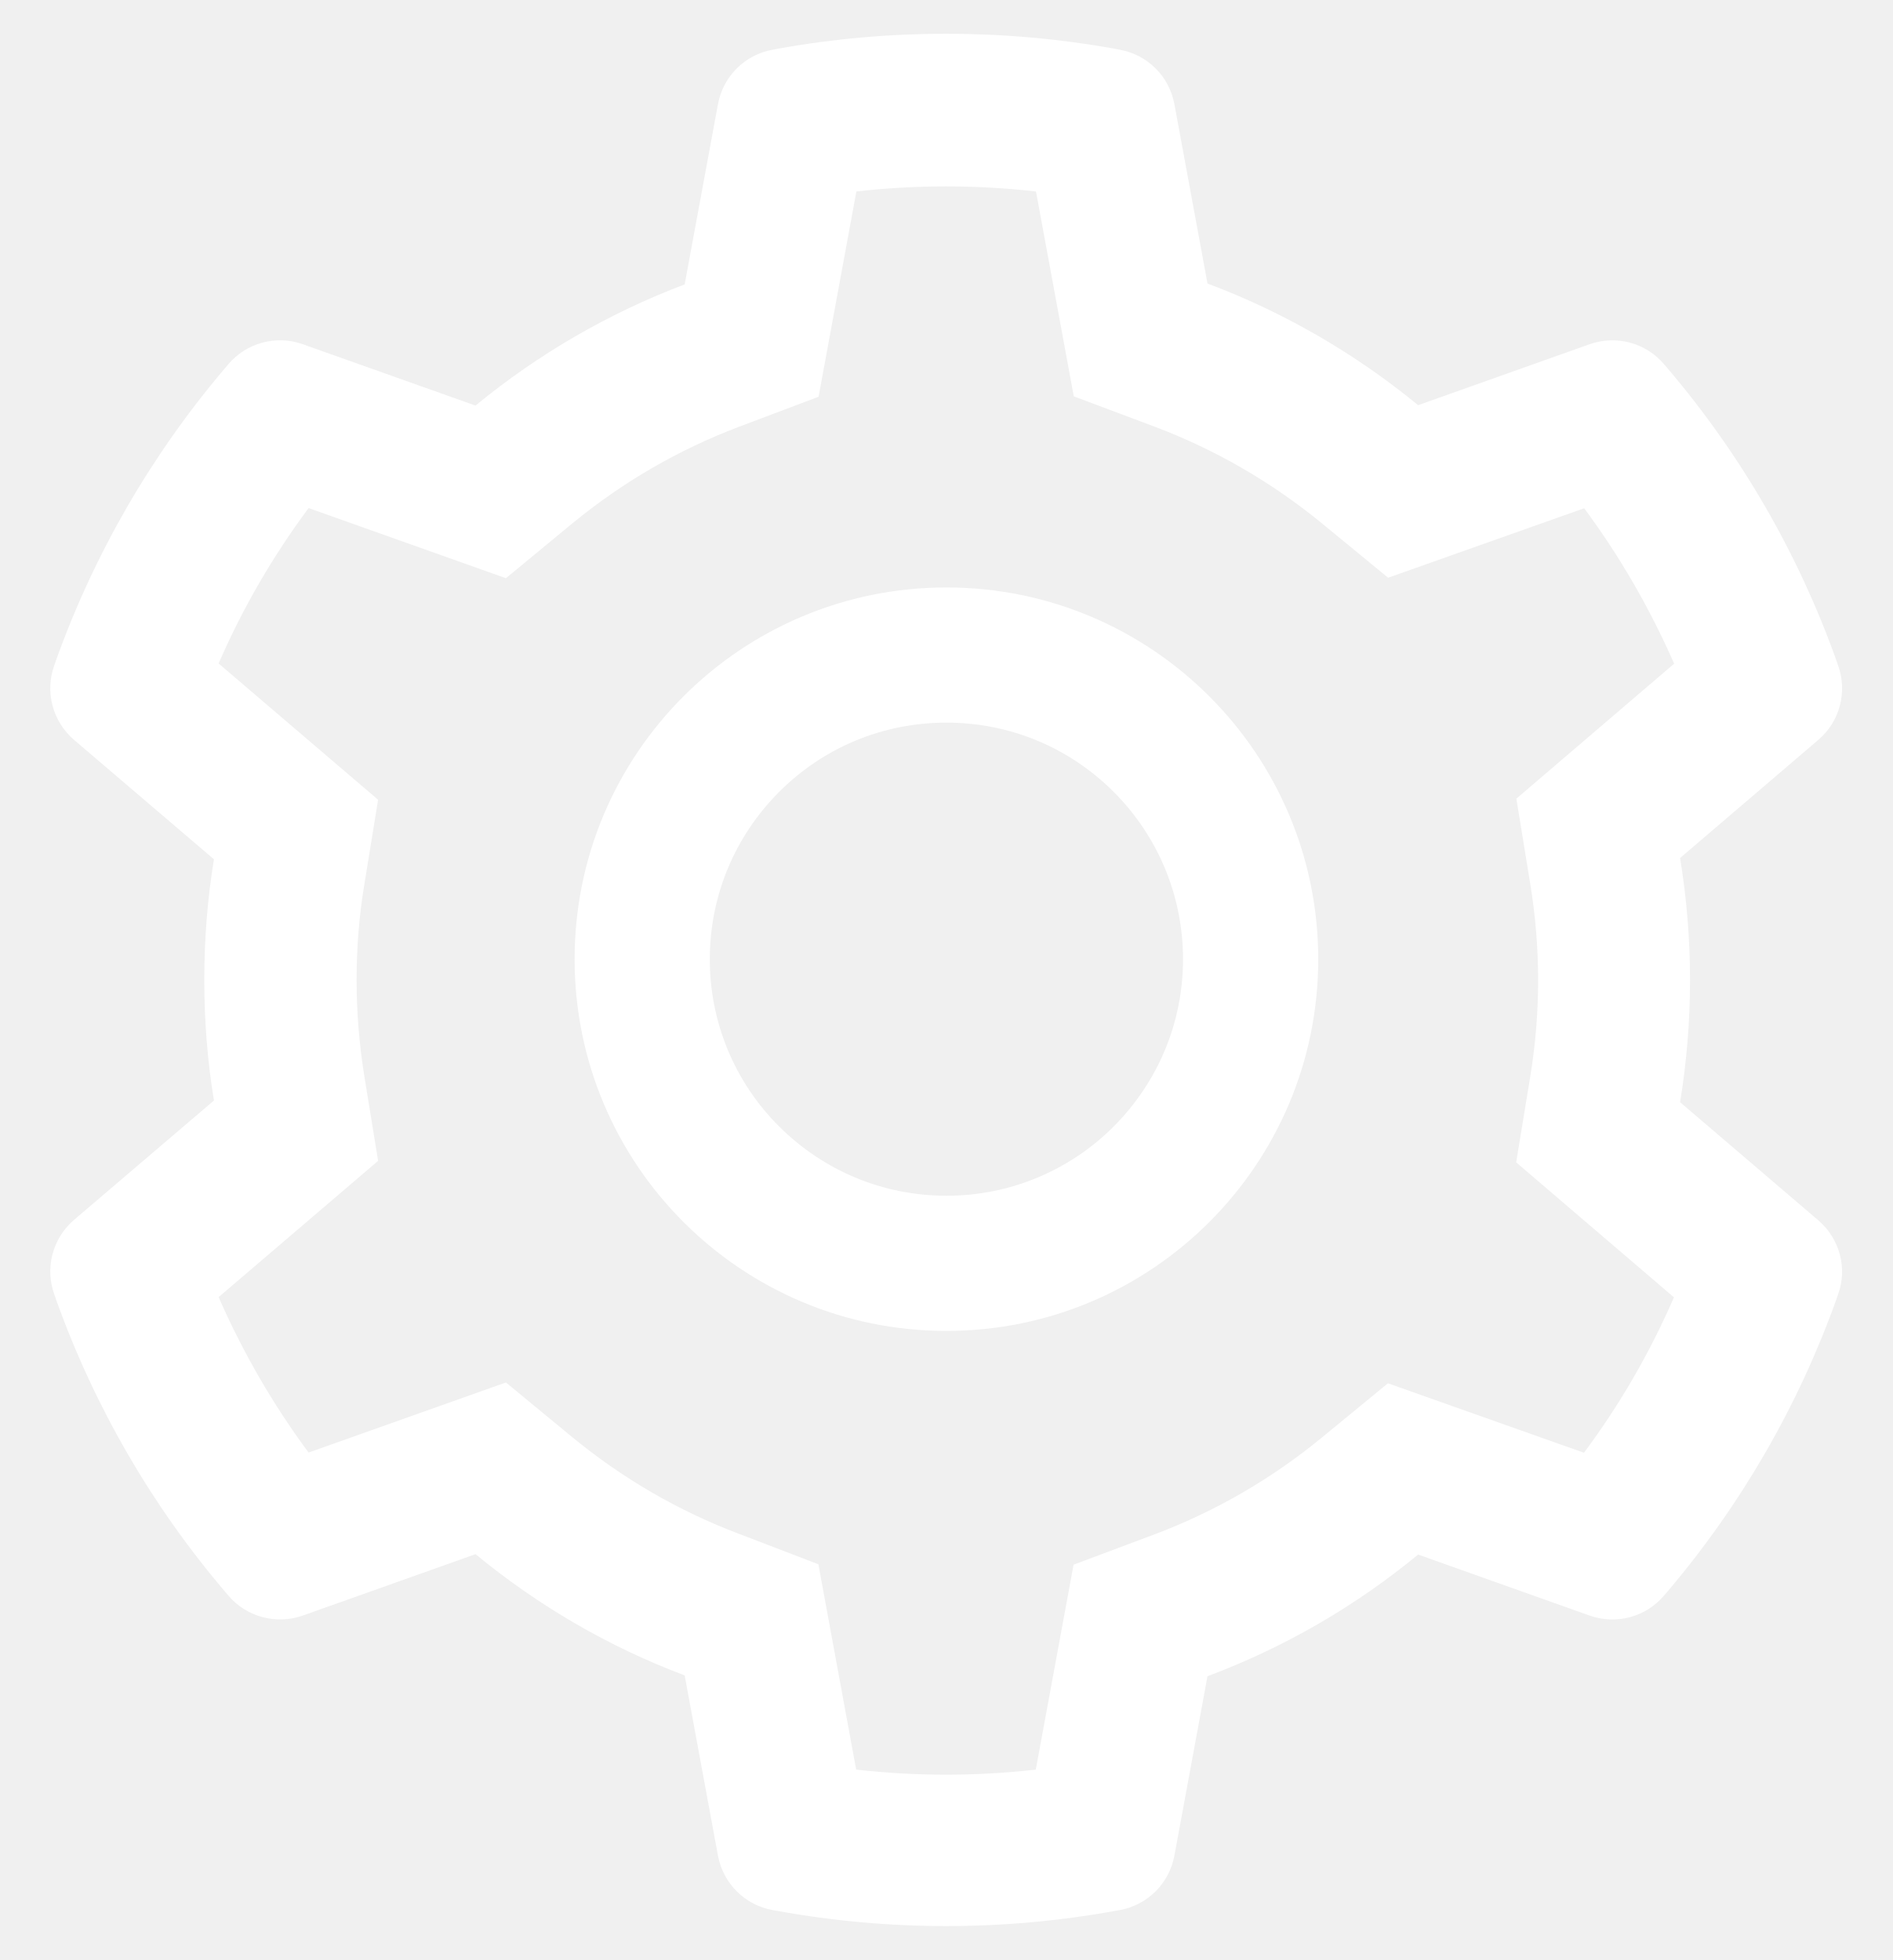
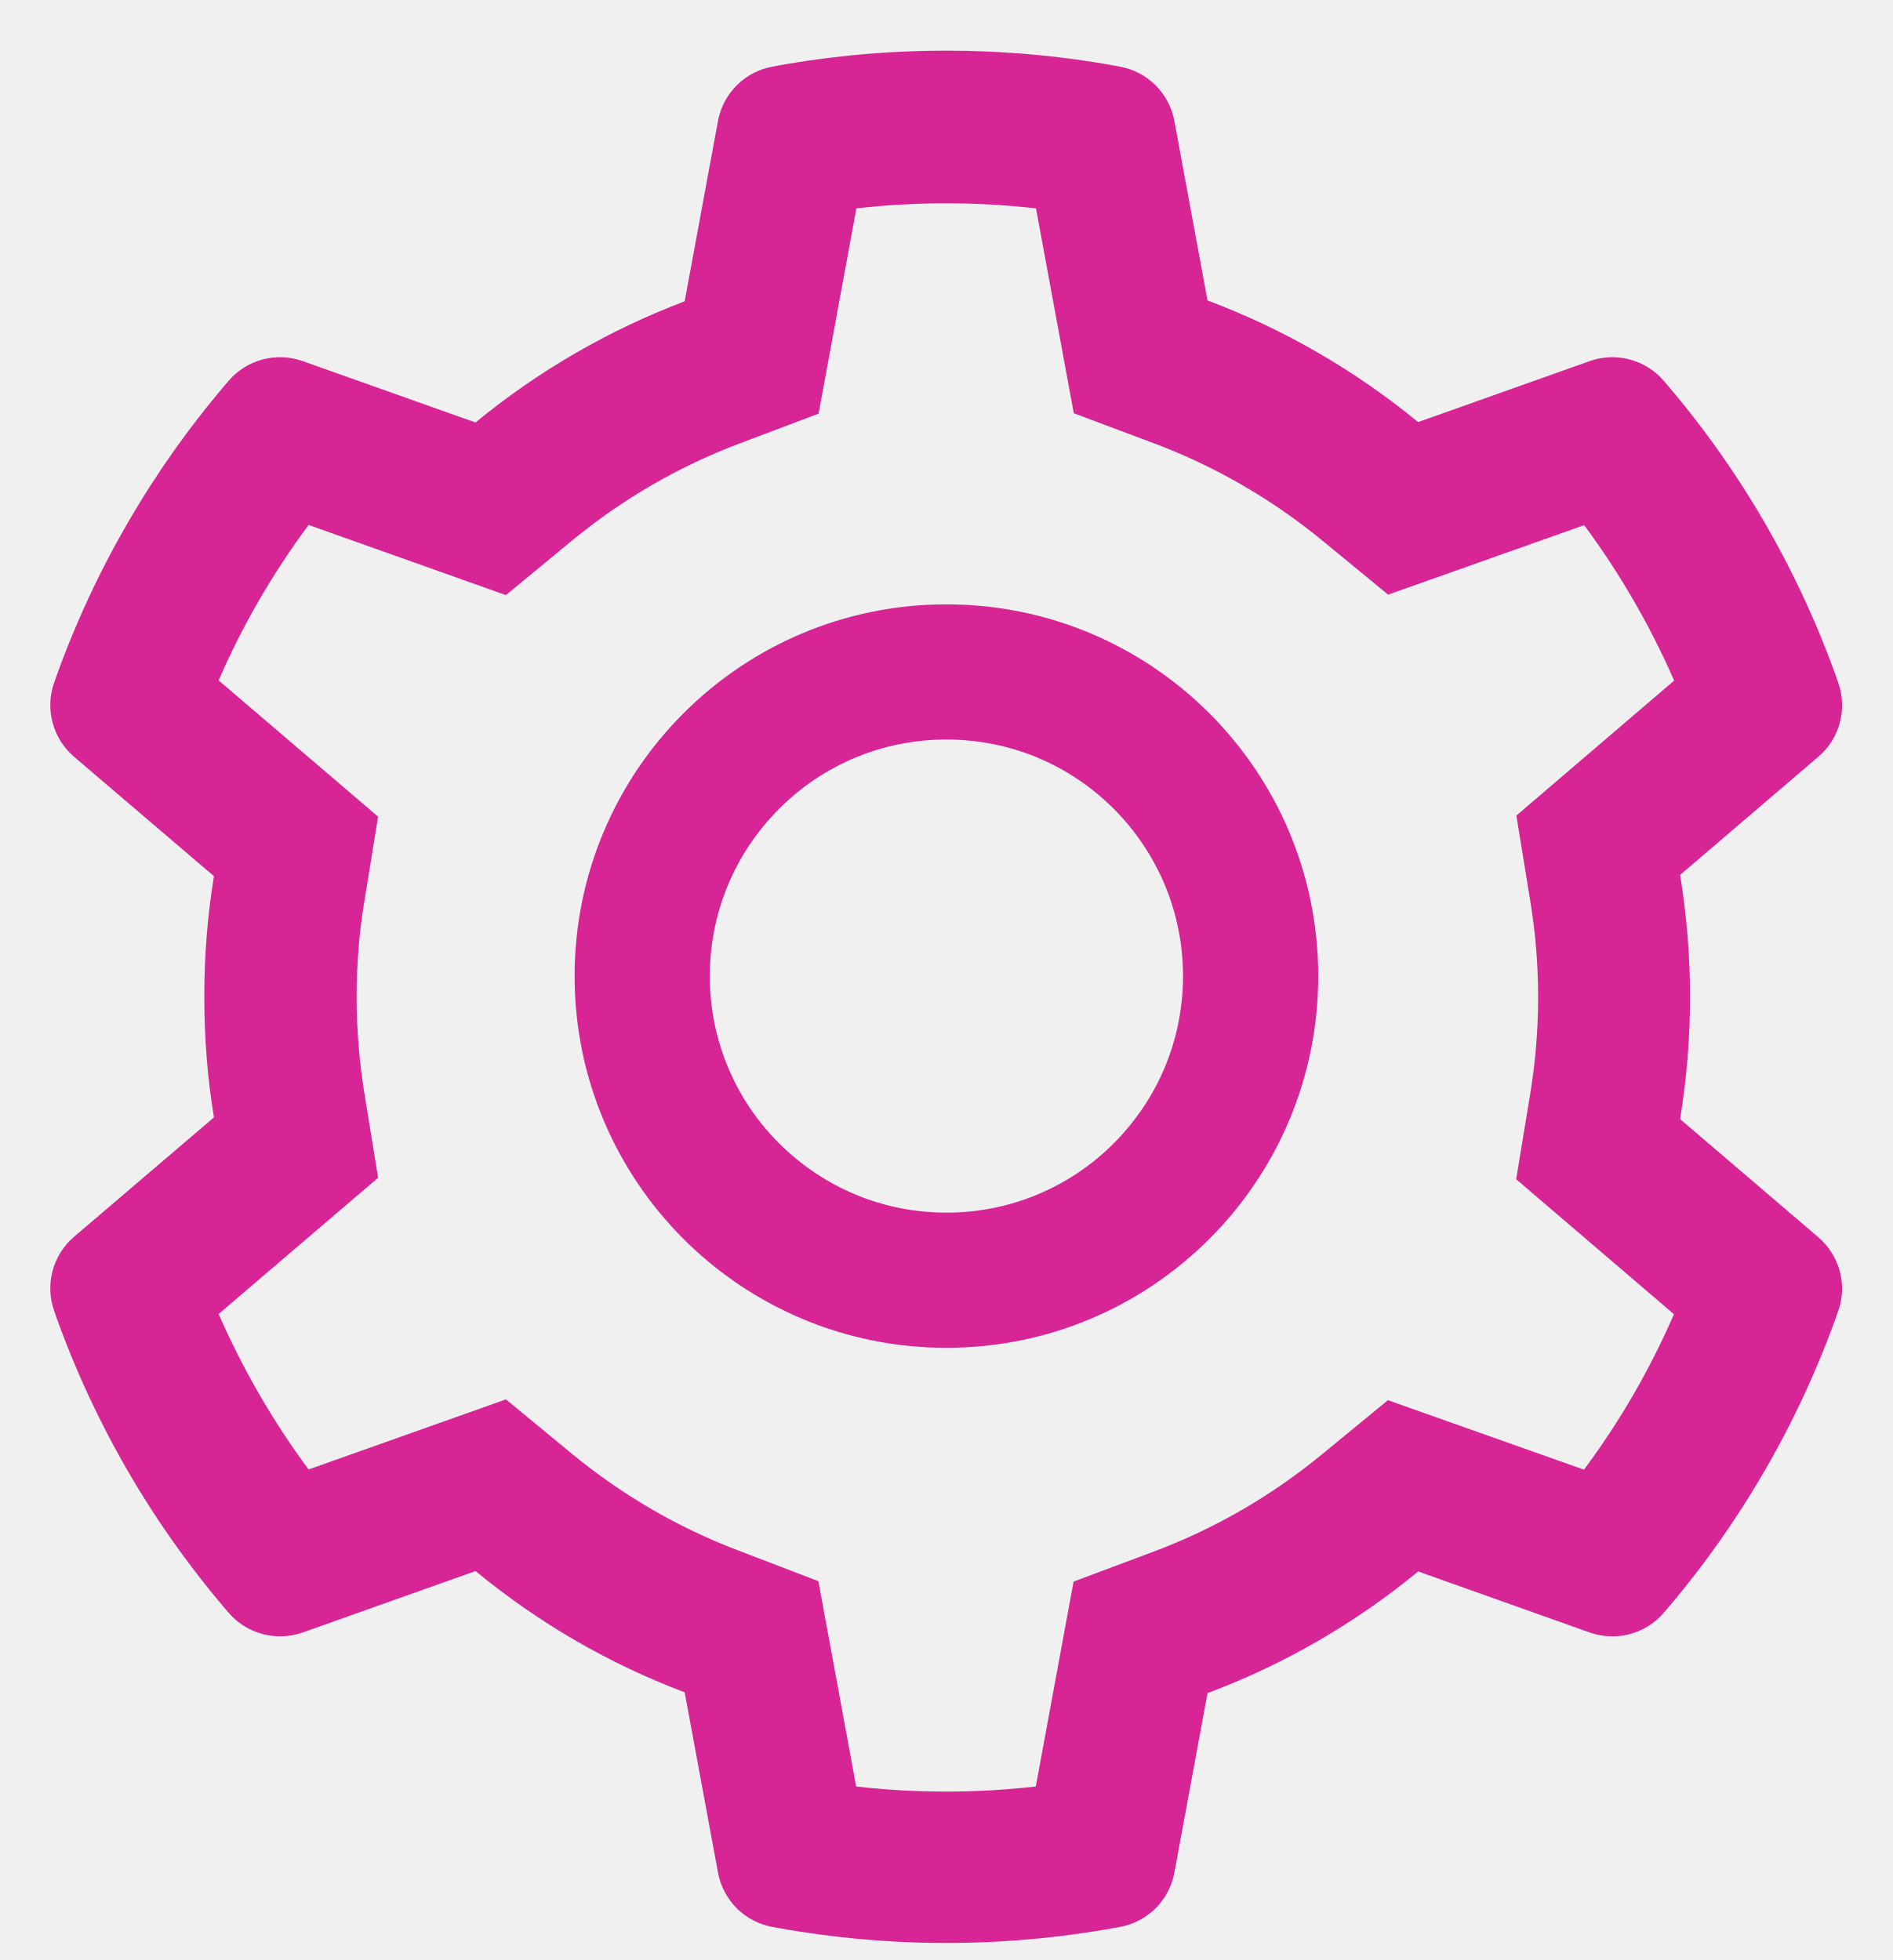
<svg xmlns="http://www.w3.org/2000/svg" width="28" height="29" viewBox="0 0 28 29" fill="none">
-   <g clip-path="url(#clip0_256_1499)">
-     <path d="M26.9 18.058L24.853 16.308C24.95 15.714 25 15.108 25 14.501C25 13.895 24.95 13.289 24.853 12.695L26.9 10.945C27.054 10.813 27.165 10.637 27.216 10.441C27.268 10.244 27.259 10.036 27.19 9.845L27.162 9.764C26.599 8.189 25.755 6.729 24.672 5.455L24.615 5.389C24.484 5.234 24.309 5.123 24.113 5.07C23.917 5.017 23.71 5.025 23.518 5.092L20.978 5.995C20.04 5.226 18.993 4.62 17.862 4.195L17.372 1.539C17.334 1.339 17.238 1.155 17.094 1.012C16.95 0.868 16.765 0.772 16.565 0.736L16.481 0.72C14.853 0.426 13.14 0.426 11.512 0.72L11.428 0.736C11.228 0.772 11.043 0.868 10.899 1.012C10.755 1.155 10.659 1.339 10.621 1.539L10.128 4.208C9.006 4.633 7.96 5.239 7.034 6.001L4.475 5.092C4.283 5.024 4.076 5.017 3.88 5.07C3.684 5.123 3.509 5.234 3.378 5.389L3.322 5.455C2.24 6.73 1.396 8.19 0.831 9.764L0.803 9.845C0.662 10.236 0.778 10.673 1.093 10.945L3.165 12.714C3.068 13.301 3.022 13.901 3.022 14.498C3.022 15.098 3.068 15.698 3.165 16.283L1.093 18.051C0.939 18.184 0.829 18.36 0.777 18.556C0.725 18.753 0.734 18.96 0.803 19.151L0.831 19.233C1.397 20.808 2.234 22.261 3.322 23.542L3.378 23.608C3.509 23.762 3.684 23.873 3.88 23.926C4.076 23.979 4.283 23.972 4.475 23.905L7.034 22.995C7.965 23.761 9.006 24.367 10.128 24.789L10.621 27.458C10.659 27.658 10.755 27.841 10.899 27.985C11.043 28.128 11.228 28.225 11.428 28.261L11.512 28.276C13.155 28.572 14.838 28.572 16.481 28.276L16.565 28.261C16.765 28.225 16.95 28.128 17.094 27.985C17.238 27.841 17.334 27.658 17.372 27.458L17.862 24.801C18.993 24.378 20.046 23.769 20.978 23.001L23.518 23.905C23.71 23.972 23.917 23.98 24.113 23.927C24.309 23.874 24.484 23.763 24.615 23.608L24.672 23.542C25.759 22.258 26.596 20.808 27.162 19.233L27.19 19.151C27.331 18.767 27.215 18.33 26.9 18.058V18.058ZM22.634 13.064C22.712 13.536 22.753 14.02 22.753 14.505C22.753 14.989 22.712 15.473 22.634 15.945L22.428 17.198L24.762 19.195C24.408 20.011 23.962 20.782 23.431 21.495L20.531 20.467L19.55 21.273C18.803 21.886 17.971 22.367 17.072 22.705L15.881 23.151L15.322 26.183C14.439 26.283 13.548 26.283 12.665 26.183L12.106 23.145L10.925 22.692C10.034 22.355 9.206 21.873 8.465 21.264L7.484 20.455L4.565 21.492C4.034 20.776 3.59 20.005 3.234 19.192L5.593 17.176L5.39 15.926C5.315 15.461 5.275 14.98 5.275 14.505C5.275 14.026 5.312 13.548 5.39 13.083L5.593 11.833L3.234 9.817C3.587 9.001 4.034 8.233 4.565 7.517L7.484 8.555L8.465 7.745C9.206 7.136 10.034 6.655 10.925 6.317L12.109 5.87L12.668 2.833C13.546 2.733 14.443 2.733 15.325 2.833L15.884 5.864L17.075 6.311C17.971 6.648 18.806 7.13 19.553 7.742L20.534 8.548L23.434 7.52C23.965 8.236 24.409 9.008 24.765 9.82L22.431 11.817L22.634 13.064ZM14 8.692C10.962 8.692 8.5 11.155 8.5 14.192C8.5 17.23 10.962 19.692 14 19.692C17.037 19.692 19.5 17.23 19.5 14.192C19.5 11.155 17.037 8.692 14 8.692ZM16.475 16.667C16.15 16.993 15.764 17.251 15.339 17.427C14.915 17.603 14.459 17.693 14 17.692C13.065 17.692 12.187 17.326 11.525 16.667C11.199 16.342 10.941 15.957 10.765 15.532C10.589 15.107 10.499 14.652 10.5 14.192C10.5 13.258 10.865 12.38 11.525 11.717C12.187 11.055 13.065 10.692 14 10.692C14.934 10.692 15.812 11.055 16.475 11.717C16.8 12.042 17.058 12.428 17.234 12.852C17.41 13.277 17.5 13.732 17.5 14.192C17.5 15.126 17.134 16.005 16.475 16.667Z" fill="white" />
+   <g clip-path="url(#clip0_263_1892)">
+     <path d="M26.9 18.308L24.853 16.558C24.95 15.964 25 15.358 25 14.751C25 14.145 24.95 13.539 24.853 12.945L26.9 11.195C27.054 11.063 27.165 10.887 27.216 10.691C27.268 10.494 27.259 10.286 27.19 10.095L27.162 10.014C26.599 8.439 25.755 6.979 24.672 5.705L24.615 5.639C24.484 5.484 24.309 5.373 24.113 5.32C23.917 5.267 23.71 5.275 23.518 5.342L20.978 6.245C20.04 5.476 18.993 4.87 17.862 4.445L17.372 1.789C17.334 1.589 17.238 1.405 17.094 1.262C16.95 1.118 16.765 1.022 16.565 0.986L16.481 0.97C14.853 0.676 13.14 0.676 11.512 0.97L11.428 0.986C11.228 1.022 11.043 1.118 10.899 1.262C10.755 1.405 10.659 1.589 10.621 1.789L10.128 4.458C9.006 4.883 7.96 5.489 7.034 6.251L4.475 5.342C4.283 5.274 4.076 5.267 3.88 5.32C3.684 5.373 3.509 5.484 3.378 5.639L3.322 5.705C2.24 6.98 1.396 8.44 0.831 10.014L0.803 10.095C0.662 10.486 0.778 10.923 1.093 11.195L3.165 12.964C3.068 13.551 3.022 14.151 3.022 14.748C3.022 15.348 3.068 15.948 3.165 16.533L1.093 18.301C0.939 18.434 0.829 18.61 0.777 18.806C0.725 19.003 0.734 19.21 0.803 19.401L0.831 19.483C1.397 21.058 2.234 22.511 3.322 23.792L3.378 23.858C3.509 24.012 3.684 24.123 3.88 24.176C4.076 24.229 4.283 24.222 4.475 24.155L7.034 23.245C7.965 24.011 9.006 24.617 10.128 25.039L10.621 27.708C10.659 27.908 10.755 28.091 10.899 28.235C11.043 28.378 11.228 28.475 11.428 28.511L11.512 28.526C13.155 28.822 14.838 28.822 16.481 28.526L16.565 28.511C16.765 28.475 16.95 28.378 17.094 28.235C17.238 28.091 17.334 27.908 17.372 27.708L17.862 25.051C18.993 24.628 20.046 24.019 20.978 23.251L23.518 24.155C23.71 24.222 23.917 24.23 24.113 24.177C24.309 24.124 24.484 24.013 24.615 23.858L24.672 23.792C25.759 22.508 26.596 21.058 27.162 19.483L27.19 19.401C27.331 19.017 27.215 18.58 26.9 18.308ZM22.634 13.314C22.712 13.786 22.753 14.27 22.753 14.755C22.753 15.239 22.712 15.723 22.634 16.195L22.428 17.448L24.762 19.445C24.408 20.261 23.962 21.032 23.431 21.745L20.531 20.717L19.55 21.523C18.803 22.136 17.971 22.617 17.072 22.955L15.881 23.401L15.322 26.433C14.439 26.533 13.548 26.533 12.665 26.433L12.106 23.395L10.925 22.942C10.034 22.605 9.206 22.123 8.465 21.514L7.484 20.705L4.565 21.742C4.034 21.026 3.59 20.255 3.234 19.442L5.593 17.426L5.39 16.176C5.315 15.711 5.275 15.23 5.275 14.755C5.275 14.276 5.312 13.798 5.39 13.333L5.593 12.083L3.234 10.067C3.587 9.251 4.034 8.483 4.565 7.767L7.484 8.805L8.465 7.995C9.206 7.386 10.034 6.905 10.925 6.567L12.109 6.12L12.668 3.083C13.546 2.983 14.443 2.983 15.325 3.083L15.884 6.114L17.075 6.561C17.971 6.898 18.806 7.38 19.553 7.992L20.534 8.798L23.434 7.77C23.965 8.486 24.409 9.258 24.765 10.07L22.431 12.067L22.634 13.314ZM14 8.942C10.962 8.942 8.5 11.405 8.5 14.442C8.5 17.48 10.962 19.942 14 19.942C17.037 19.942 19.5 17.48 19.5 14.442C19.5 11.405 17.037 8.942 14 8.942ZM16.475 16.917C16.15 17.243 15.764 17.501 15.339 17.677C14.915 17.853 14.459 17.943 14 17.942C13.065 17.942 12.187 17.576 11.525 16.917C11.199 16.592 10.941 16.207 10.765 15.782C10.589 15.357 10.499 14.902 10.5 14.442C10.5 13.508 10.865 12.63 11.525 11.967C12.187 11.305 13.065 10.942 14 10.942C14.934 10.942 15.812 11.305 16.475 11.967C16.8 12.292 17.058 12.678 17.234 13.102C17.41 13.527 17.5 13.982 17.5 14.442C17.5 15.376 17.134 16.255 16.475 16.917Z" fill="#D82596" />
  </g>
  <defs>
-     <clipPath id="clip0_256_1499">
-       <rect width="28" height="28" fill="white" transform="translate(0 0.5)" />
+     <clipPath id="clip0_263_1892">
+       <rect width="28" height="28" fill="white" transform="translate(0 0.75)" />
    </clipPath>
  </defs>
</svg>
